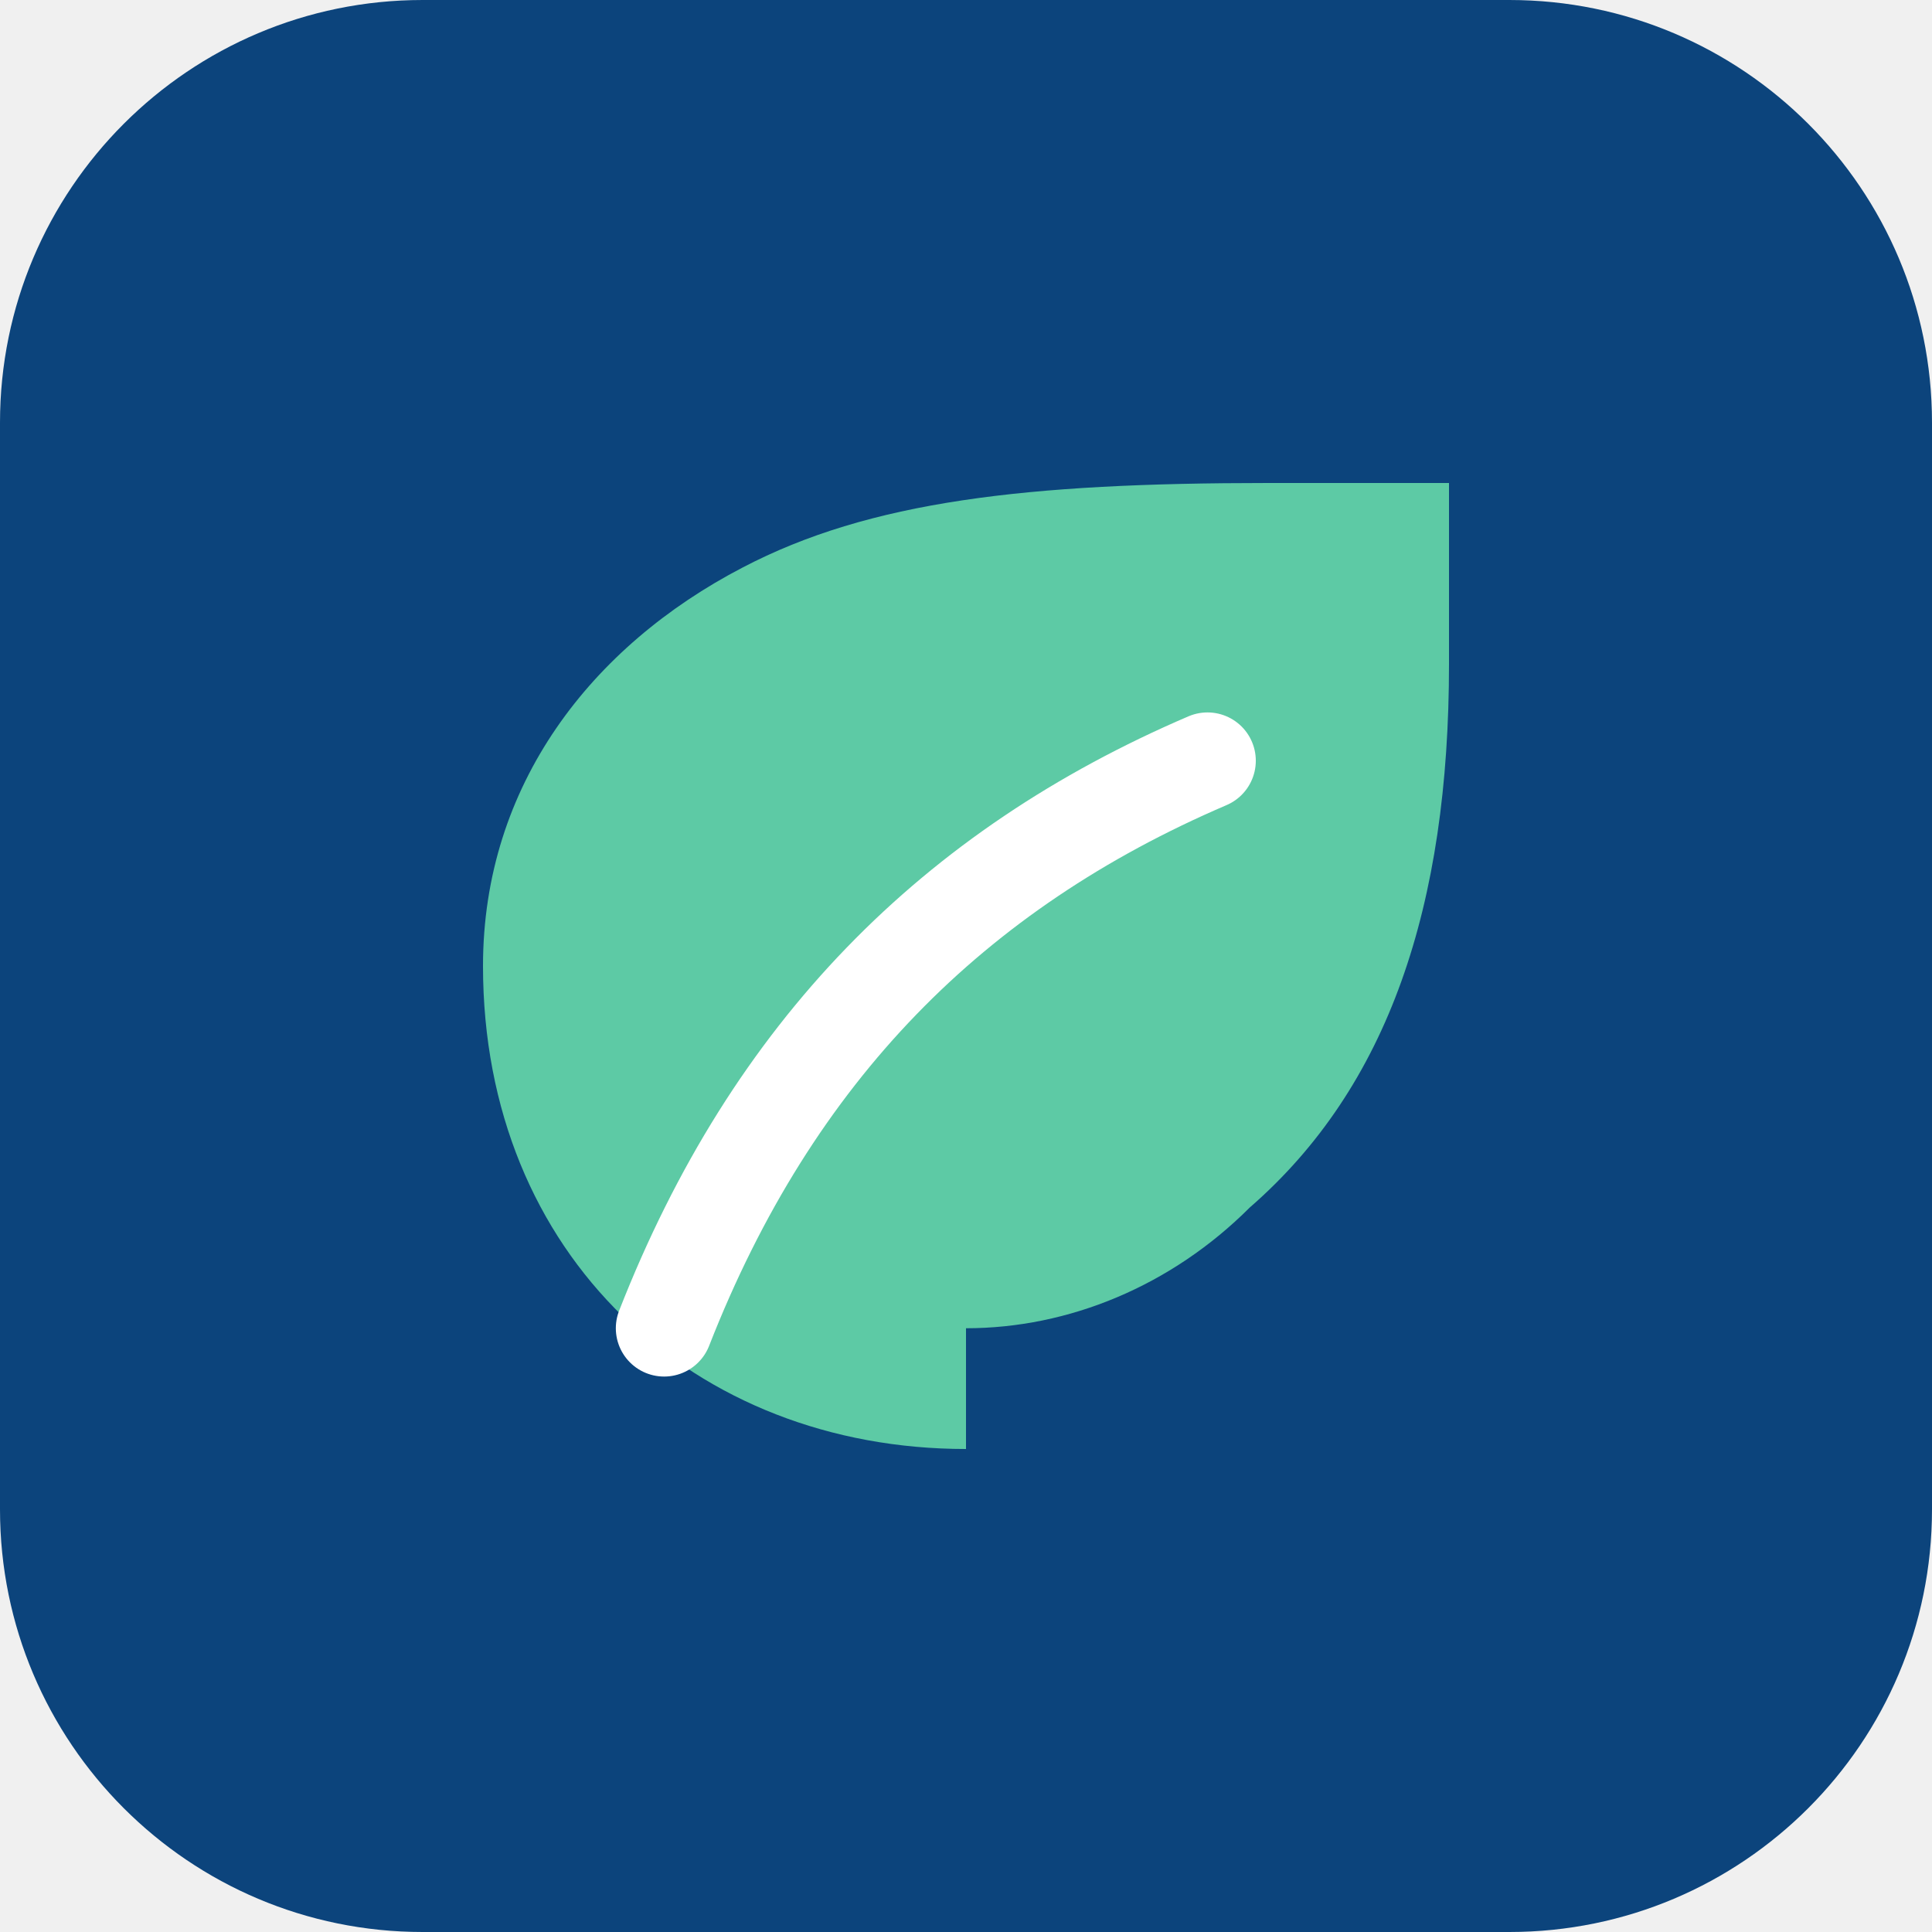
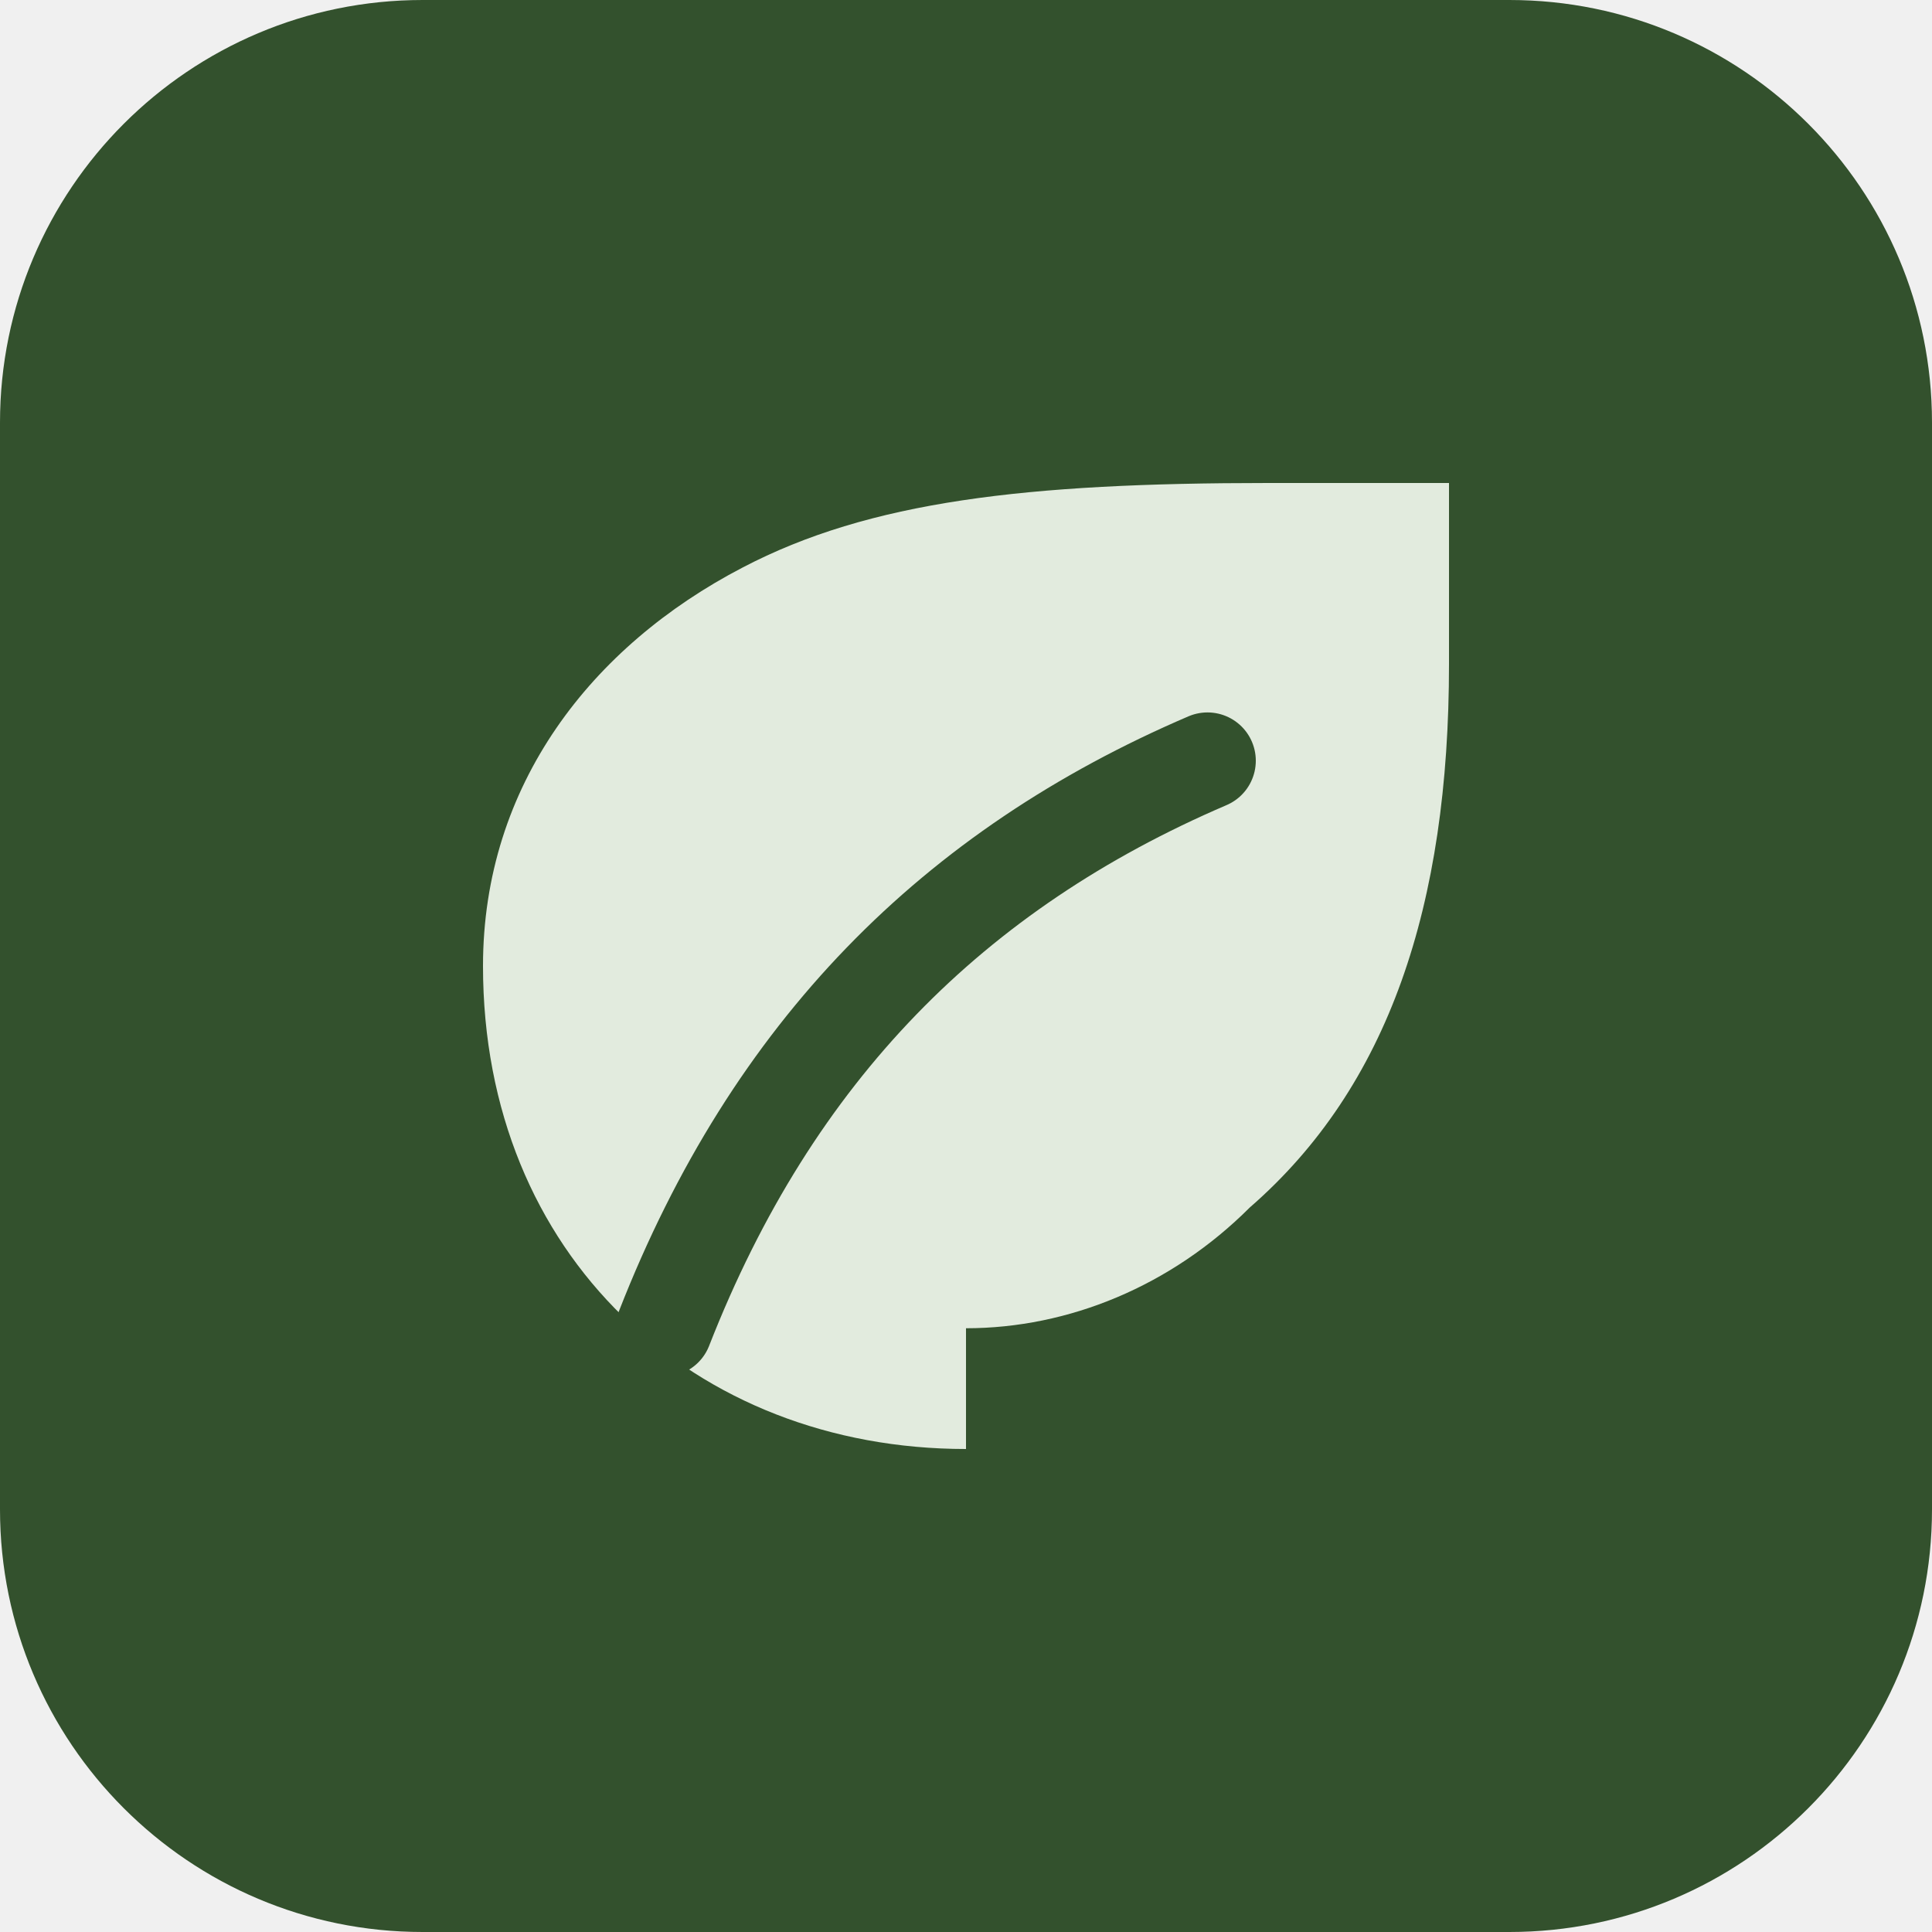
<svg xmlns="http://www.w3.org/2000/svg" viewBox="0 0 32 32">
-   <rect width="32" height="32" rx="7" fill="#0C447C" />
-   <path d="M16 24c-4.5 0-8-3.2-8-8 0-3 1.8-5.3 4.3-6.6C14.4 8.3 17 8 21 8h3v3c0 4-1 7-3.3 9-1.3 1.3-3 2-4.7 2z" fill="#5DCAA5" />
-   <path d="M11 22c1.8-4.6 4.8-7.6 9-9.4" fill="none" stroke="#fff" stroke-width="1.6" stroke-linecap="round" />
+   <rect width="32" height="32" rx="7" fill="#33512D" />
+   <path d="M16 24c-4.5 0-8-3.2-8-8 0-3 1.8-5.3 4.3-6.6C14.4 8.3 17 8 21 8h3v3c0 4-1 7-3.3 9-1.3 1.3-3 2-4.7 2z" fill="#E2EBDE" />
+   <path d="M11 22c1.8-4.6 4.8-7.6 9-9.4" fill="none" stroke="#33512D" stroke-width="1.6" stroke-linecap="round" />
</svg>
